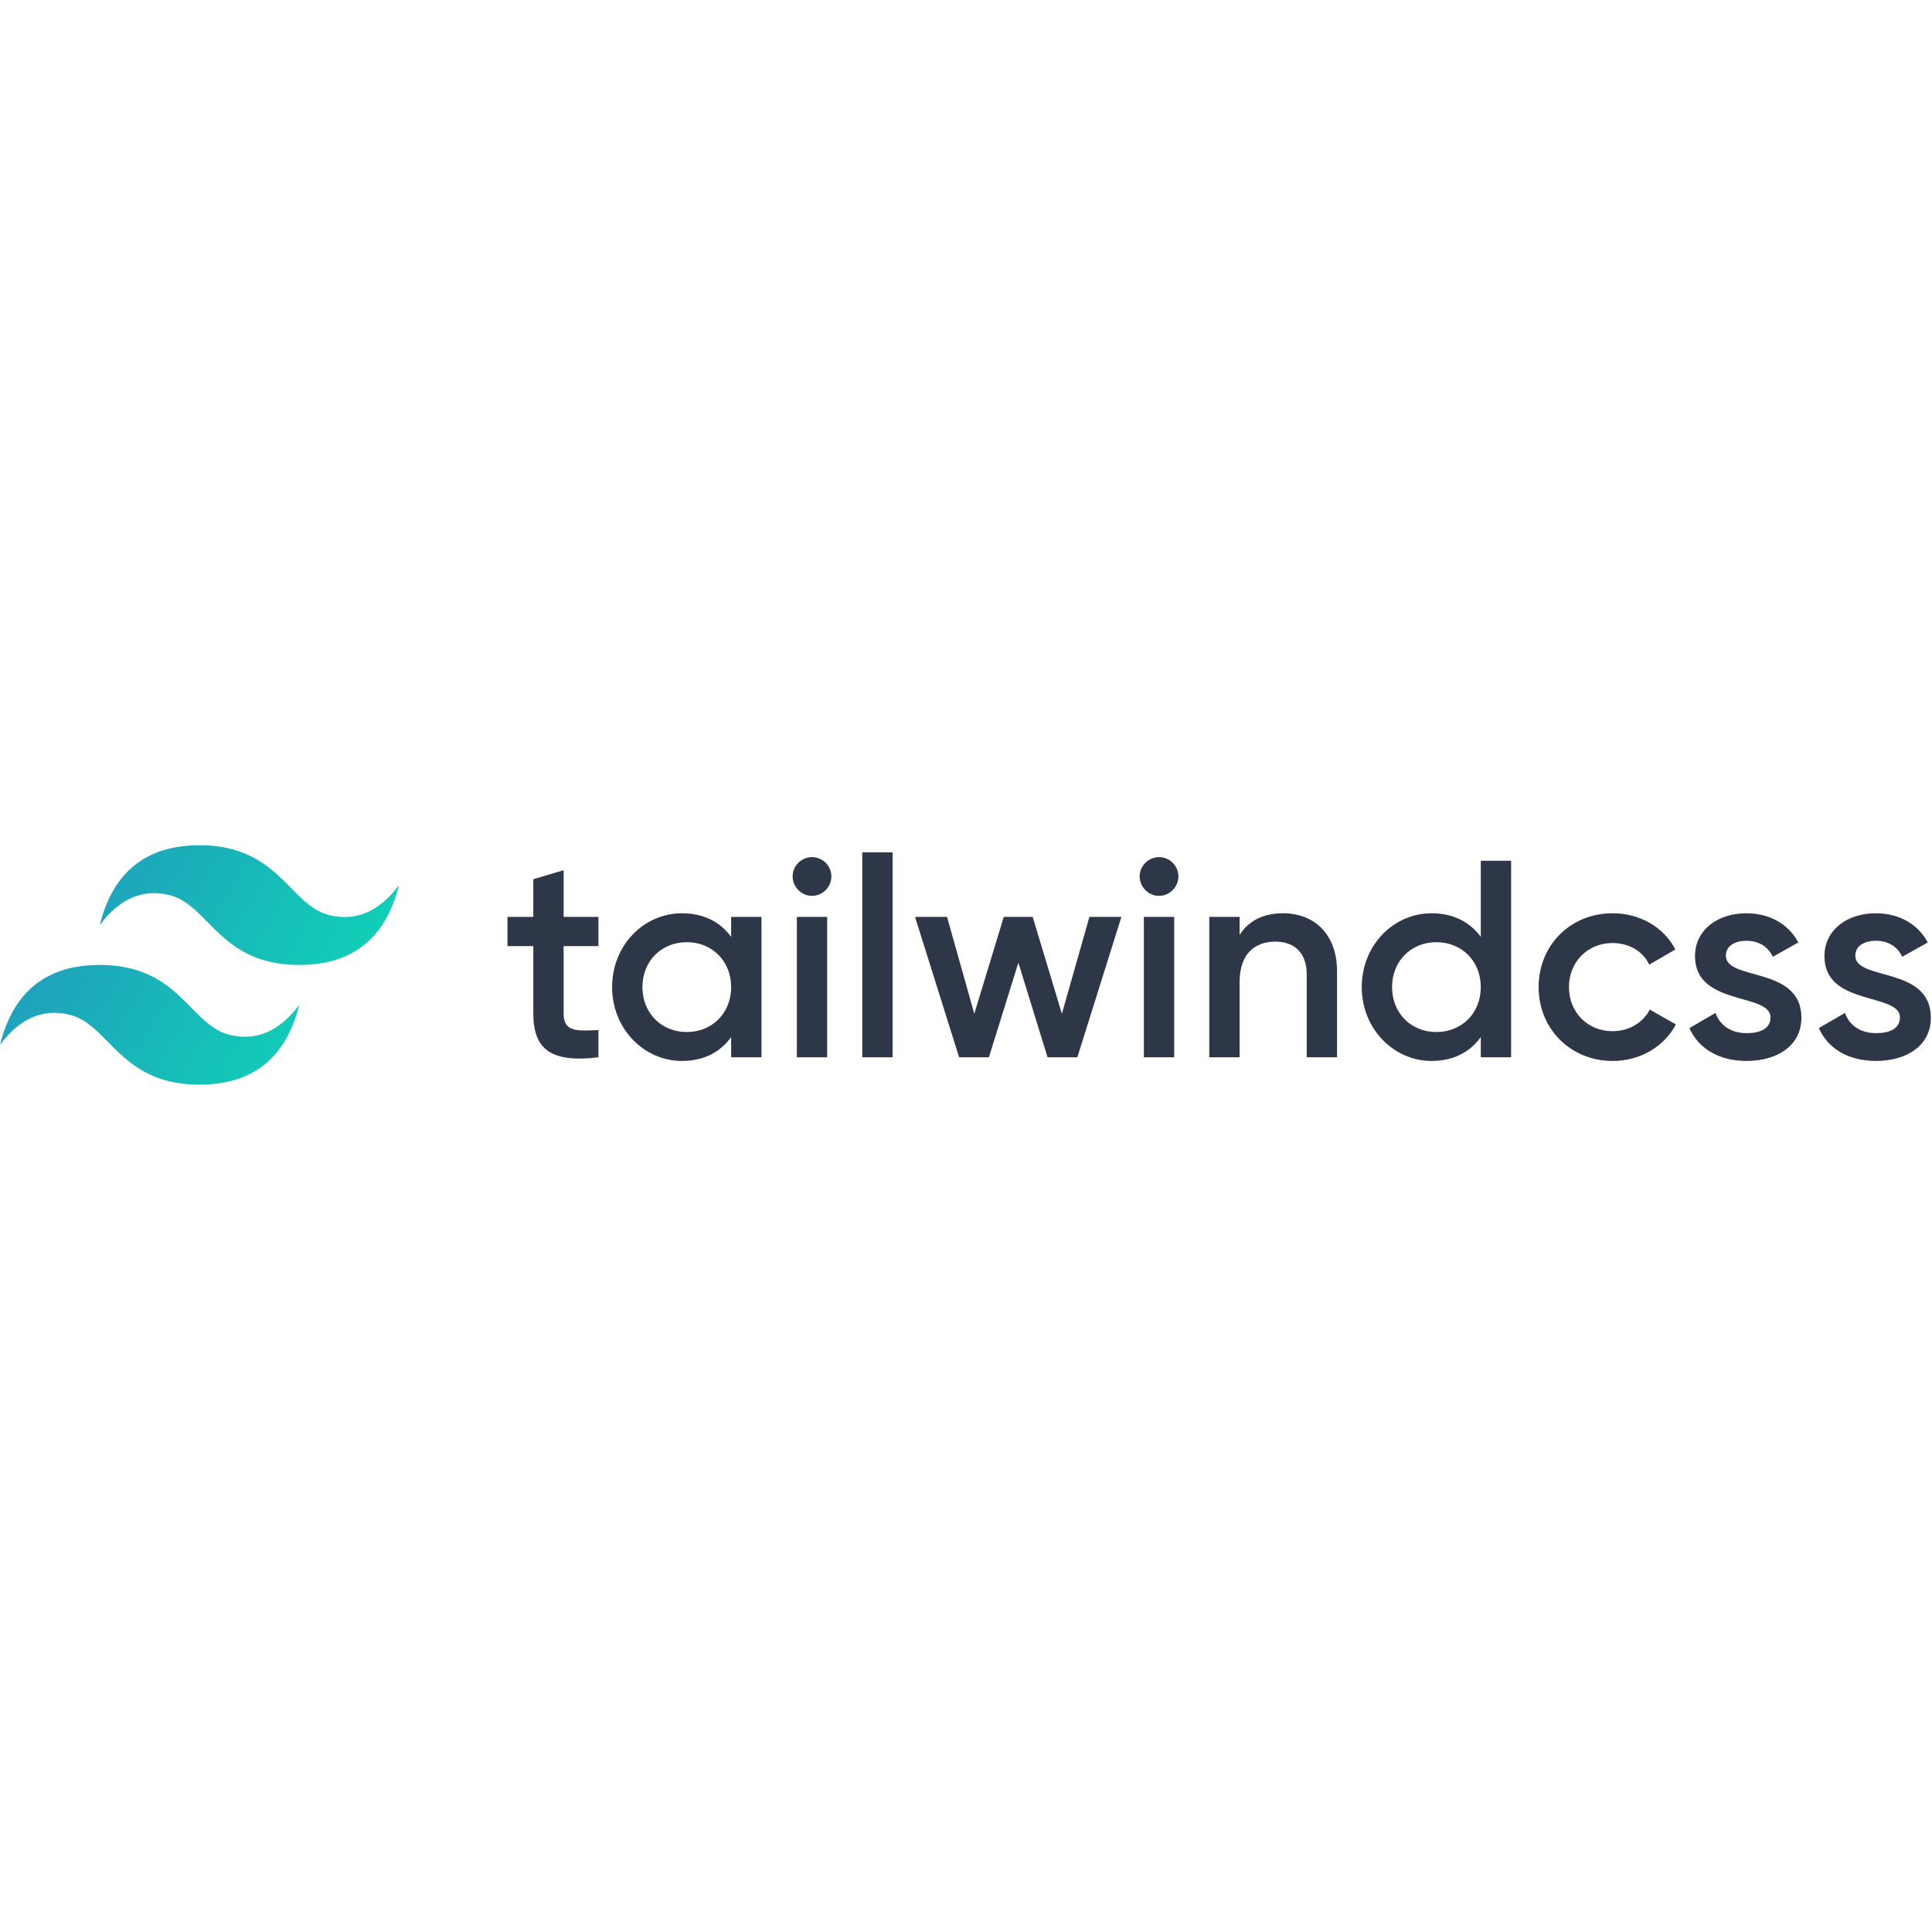
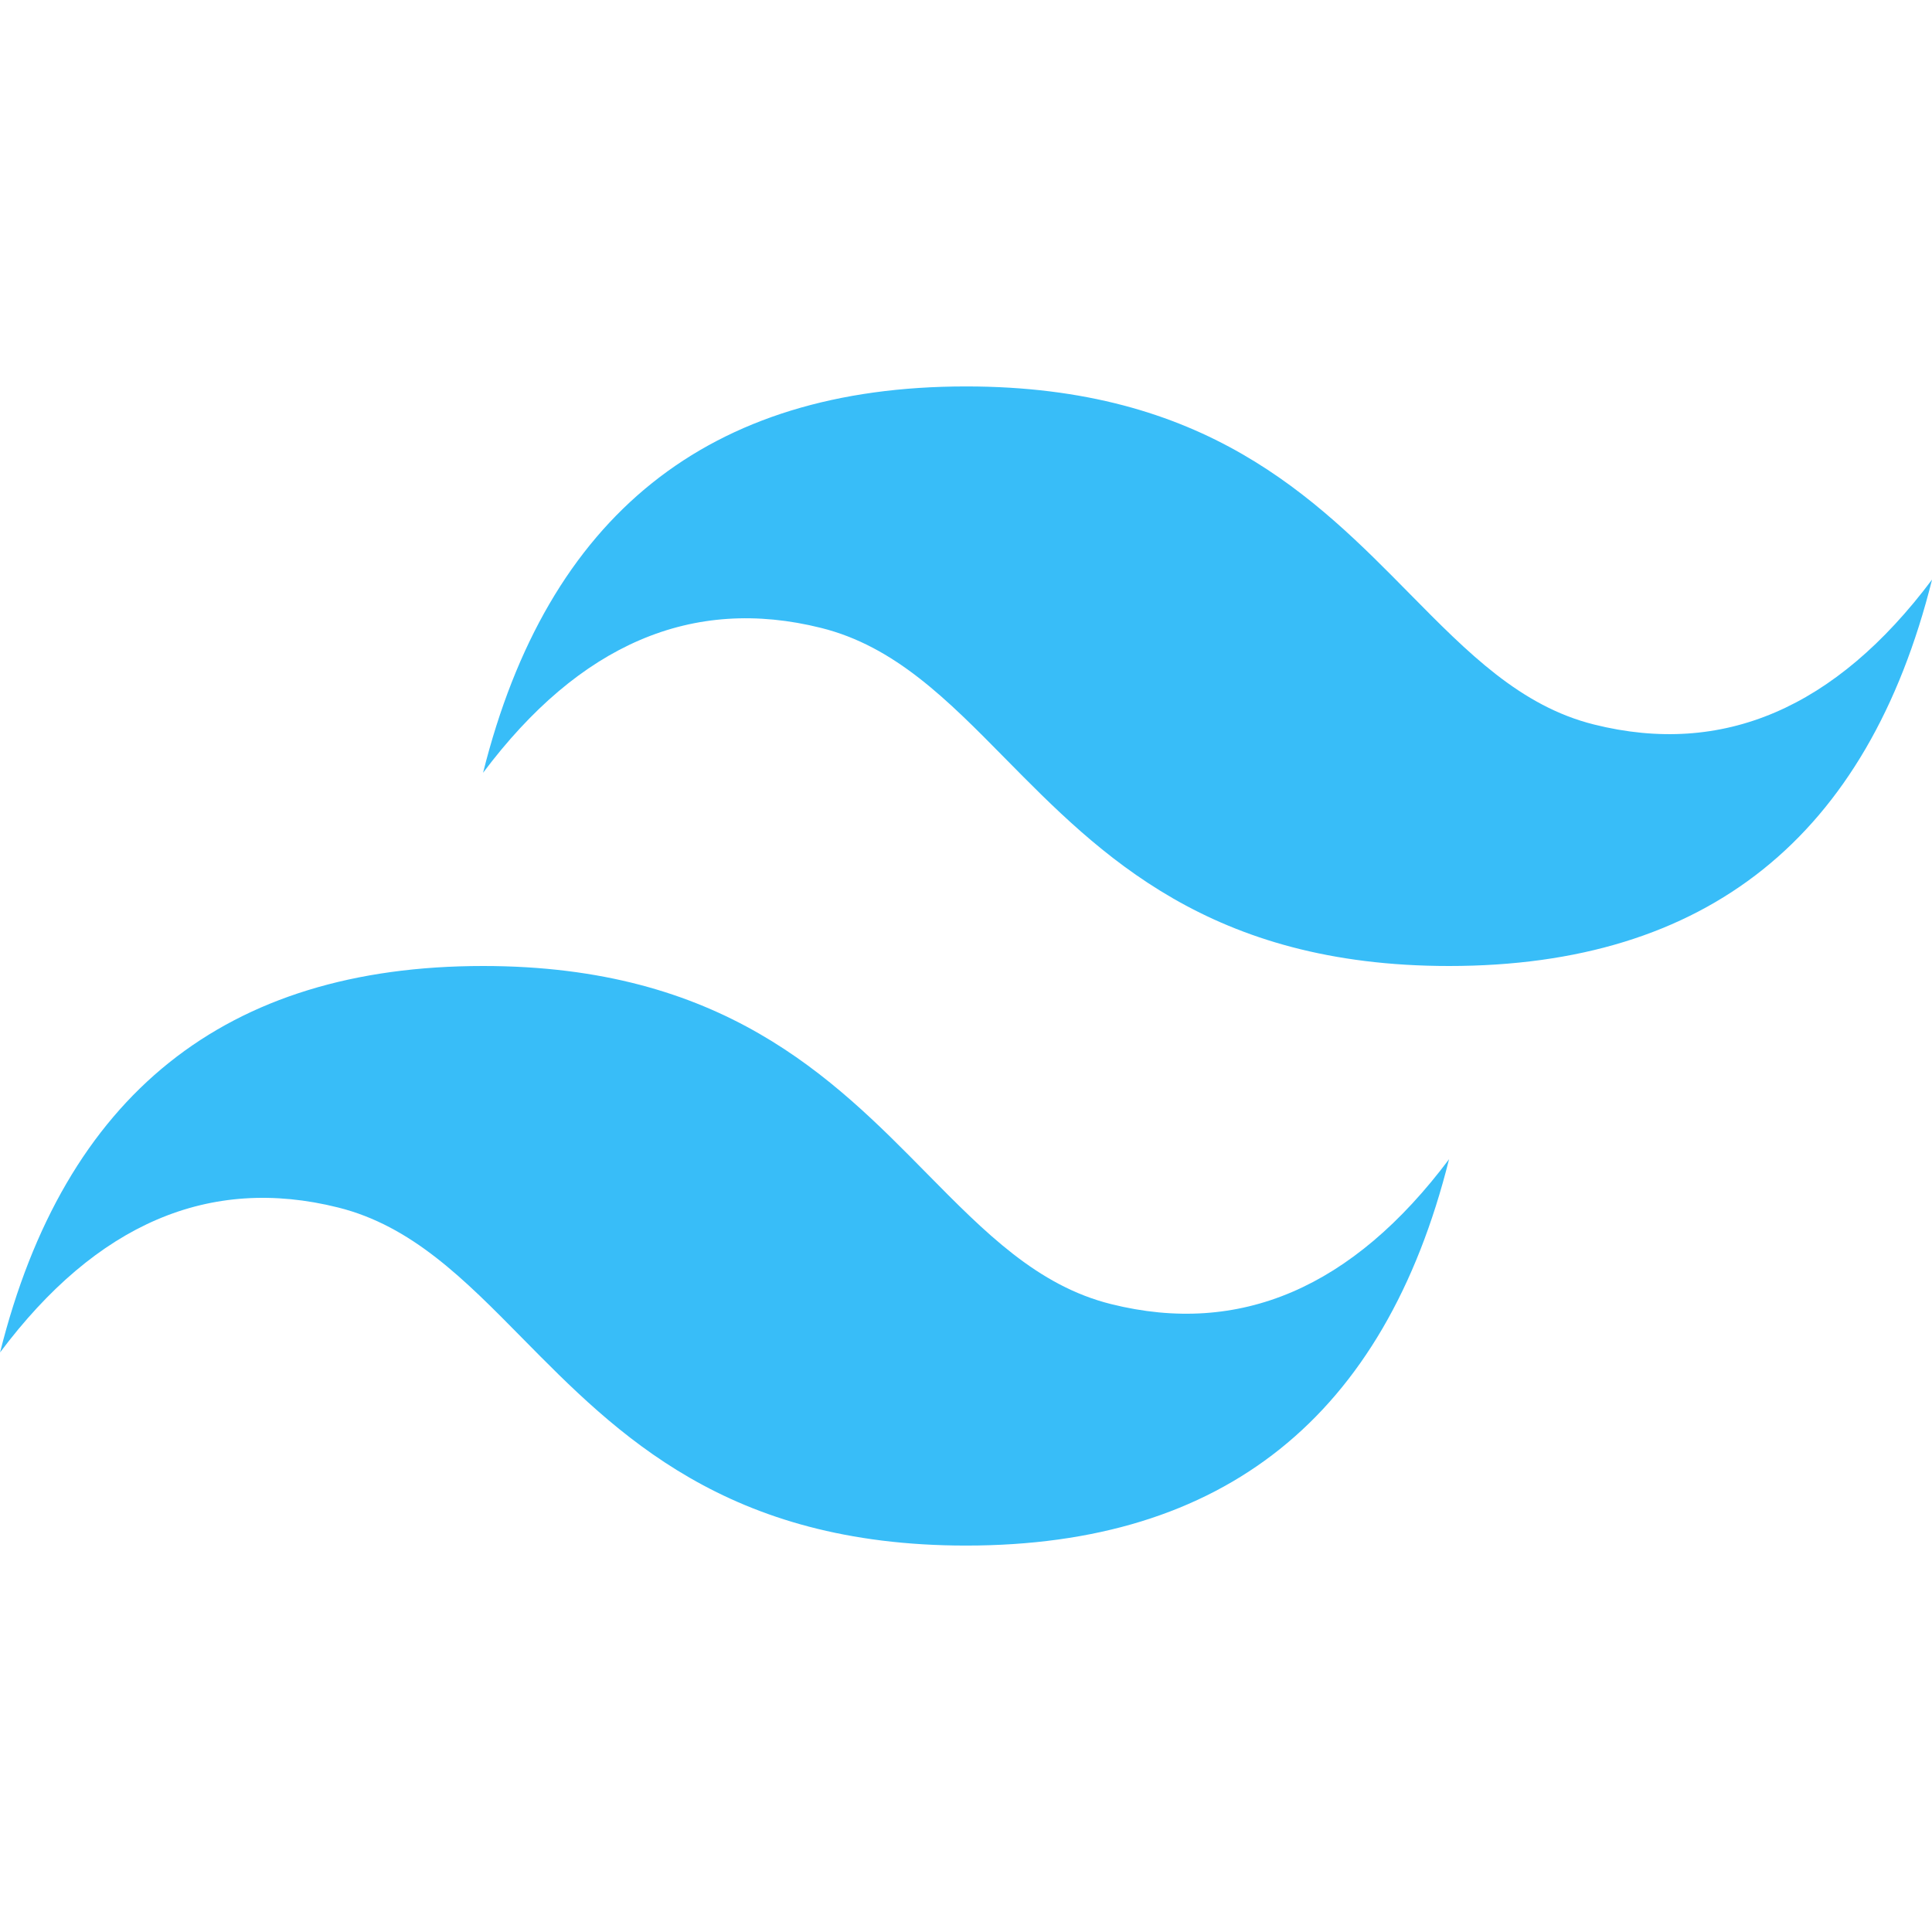
- <svg xmlns="http://www.w3.org/2000/svg" width="800px" height="800px" viewBox="0 -224 512 512" version="1.1" preserveAspectRatio="xMidYMid">
-   <defs>
-     <linearGradient x1="-2.778%" y1="32%" x2="100%" y2="67.556%" id="linearGradient-1">
-       <stop stop-color="#2298BD" offset="0%">
- 
- </stop>
-       <stop stop-color="#0ED7B5" offset="100%">
- 
- </stop>
-     </linearGradient>
-   </defs>
-   <g>
-     <path d="M52.867,-1.0658141e-14 C38.769,-1.0658141e-14 29.958,7.049 26.433,21.147 C31.72,14.098 37.888,11.454 44.937,13.217 C48.958,14.222 51.833,17.14 55.015,20.37 C60.198,25.631 66.197,31.72 79.3,31.72 C93.398,31.72 102.209,24.671 105.733,10.573 C100.447,17.622 94.279,20.266 87.23,18.503 C83.208,17.498 80.334,14.58 77.152,11.35 C71.968,6.089 65.97,-1.0658141e-14 52.867,-1.0658141e-14 Z M26.433,31.72 C12.336,31.72 3.524,38.769 0,52.867 C5.287,45.818 11.454,43.174 18.503,44.937 C22.525,45.942 25.4,48.86 28.581,52.089 C33.765,57.351 39.764,63.44 52.867,63.44 C66.964,63.44 75.775,56.391 79.3,42.293 C74.013,49.342 67.845,51.986 60.797,50.223 C56.775,49.218 53.9,46.3 50.718,43.07 C45.535,37.809 39.536,31.72 26.433,31.72 Z" fill="url(#linearGradient-1)">
- 
- </path>
-     <path d="M158.592,26.731 L149.366,26.731 L149.366,44.588 C149.366,49.35 152.491,49.276 158.592,48.978 L158.592,56.195 C146.241,57.683 141.33,54.261 141.33,44.588 L141.33,26.731 L134.485,26.731 L134.485,18.993 L141.33,18.993 L141.33,8.999 L149.366,6.618 L149.366,18.993 L158.592,18.993 L158.592,26.731 Z M193.762,18.993 L201.798,18.993 L201.798,56.195 L193.762,56.195 L193.762,50.838 C190.935,54.782 186.545,57.163 180.741,57.163 C170.622,57.163 162.214,48.606 162.214,37.594 C162.214,26.508 170.622,18.026 180.741,18.026 C186.545,18.026 190.935,20.407 193.762,24.276 L193.762,18.993 Z M182.006,49.499 C188.702,49.499 193.762,44.514 193.762,37.594 C193.762,30.674 188.702,25.689 182.006,25.689 C175.31,25.689 170.25,30.674 170.25,37.594 C170.25,44.514 175.31,49.499 182.006,49.499 Z M215.191,13.412 C212.363,13.412 210.057,11.032 210.057,8.279 C210.057,5.451 212.363,3.145 215.191,3.145 C218.018,3.145 220.325,5.451 220.325,8.279 C220.325,11.032 218.018,13.412 215.191,13.412 Z M211.173,56.195 L211.173,18.993 L219.208,18.993 L219.208,56.195 L211.173,56.195 Z M228.509,56.195 L228.509,1.88 L236.545,1.88 L236.545,56.195 L228.509,56.195 Z M288.703,18.993 L297.185,18.993 L285.503,56.195 L277.616,56.195 L269.878,31.121 L262.066,56.195 L254.179,56.195 L242.497,18.993 L250.979,18.993 L258.197,44.662 L266.009,18.993 L273.673,18.993 L281.411,44.662 L288.703,18.993 Z M307.155,13.412 C304.328,13.412 302.021,11.032 302.021,8.279 C302.021,5.451 304.328,3.145 307.155,3.145 C309.982,3.145 312.289,5.451 312.289,8.279 C312.289,11.032 309.982,13.412 307.155,13.412 Z M303.137,56.195 L303.137,18.993 L311.173,18.993 L311.173,56.195 L303.137,56.195 Z M340.042,18.026 C348.375,18.026 354.328,23.68 354.328,33.353 L354.328,56.195 L346.292,56.195 L346.292,34.171 C346.292,28.517 343.018,25.54 337.959,25.54 C332.676,25.54 328.509,28.665 328.509,36.255 L328.509,56.195 L320.473,56.195 L320.473,18.993 L328.509,18.993 L328.509,23.755 C330.965,19.886 334.982,18.026 340.042,18.026 Z M392.423,4.112 L400.459,4.112 L400.459,56.195 L392.423,56.195 L392.423,50.838 C389.596,54.782 385.206,57.163 379.402,57.163 C369.283,57.163 360.875,48.606 360.875,37.594 C360.875,26.508 369.283,18.026 379.402,18.026 C385.206,18.026 389.596,20.407 392.423,24.276 L392.423,4.112 Z M380.667,49.499 C387.363,49.499 392.423,44.514 392.423,37.594 C392.423,30.674 387.363,25.689 380.667,25.689 C373.971,25.689 368.911,30.674 368.911,37.594 C368.911,44.514 373.971,49.499 380.667,49.499 Z M427.393,57.163 C416.158,57.163 407.75,48.606 407.75,37.594 C407.75,26.508 416.158,18.026 427.393,18.026 C434.685,18.026 441.009,21.82 443.986,27.624 L437.066,31.642 C435.429,28.145 431.783,25.912 427.319,25.912 C420.771,25.912 415.786,30.898 415.786,37.594 C415.786,44.29 420.771,49.276 427.319,49.276 C431.783,49.276 435.429,46.969 437.215,43.546 L444.134,47.49 C441.009,53.368 434.685,57.163 427.393,57.163 Z M457.378,29.261 C457.378,36.032 477.393,31.939 477.393,45.704 C477.393,53.145 470.92,57.163 462.884,57.163 C455.444,57.163 450.087,53.814 447.706,48.457 L454.625,44.439 C455.816,47.788 458.792,49.796 462.884,49.796 C466.456,49.796 469.209,48.606 469.209,45.63 C469.209,39.008 449.194,42.728 449.194,29.41 C449.194,22.415 455.221,18.026 462.81,18.026 C468.911,18.026 473.971,20.853 476.575,25.764 L469.804,29.558 C468.465,26.657 465.861,25.317 462.81,25.317 C459.908,25.317 457.378,26.582 457.378,29.261 Z M491.679,29.261 C491.679,36.032 511.694,31.939 511.694,45.704 C511.694,53.145 505.221,57.163 497.185,57.163 C489.745,57.163 484.387,53.814 482.006,48.457 L488.926,44.439 C490.117,47.788 493.093,49.796 497.185,49.796 C500.756,49.796 503.509,48.606 503.509,45.63 C503.509,39.008 483.495,42.728 483.495,29.41 C483.495,22.415 489.521,18.026 497.111,18.026 C503.212,18.026 508.271,20.853 510.876,25.764 L504.105,29.558 C502.765,26.657 500.161,25.317 497.111,25.317 C494.209,25.317 491.679,26.582 491.679,29.261 Z" fill="#2D3748">
- 
- </path>
-   </g>
+ <svg xmlns="http://www.w3.org/2000/svg" width="1em" height="1em" viewBox="0 0 128 128">
+   <path fill="#38bdf8" d="M64.004 25.602c-17.067 0-27.73 8.53-32 25.597c6.398-8.531 13.867-11.73 22.398-9.597c4.871 1.214 8.352 4.746 12.207 8.66C72.883 56.629 80.145 64 96.004 64c17.066 0 27.73-8.531 32-25.602c-6.399 8.536-13.867 11.735-22.399 9.602c-4.87-1.215-8.347-4.746-12.207-8.66c-6.27-6.367-13.53-13.738-29.394-13.738zM32.004 64c-17.066 0-27.73 8.531-32 25.602C6.402 81.066 13.87 77.867 22.402 80c4.871 1.215 8.352 4.746 12.207 8.66c6.274 6.367 13.536 13.738 29.395 13.738c17.066 0 27.73-8.53 32-25.597c-6.399 8.531-13.867 11.73-22.399 9.597c-4.87-1.214-8.347-4.746-12.207-8.66C55.128 71.371 47.868 64 32.004 64zm0 0" />
</svg>
